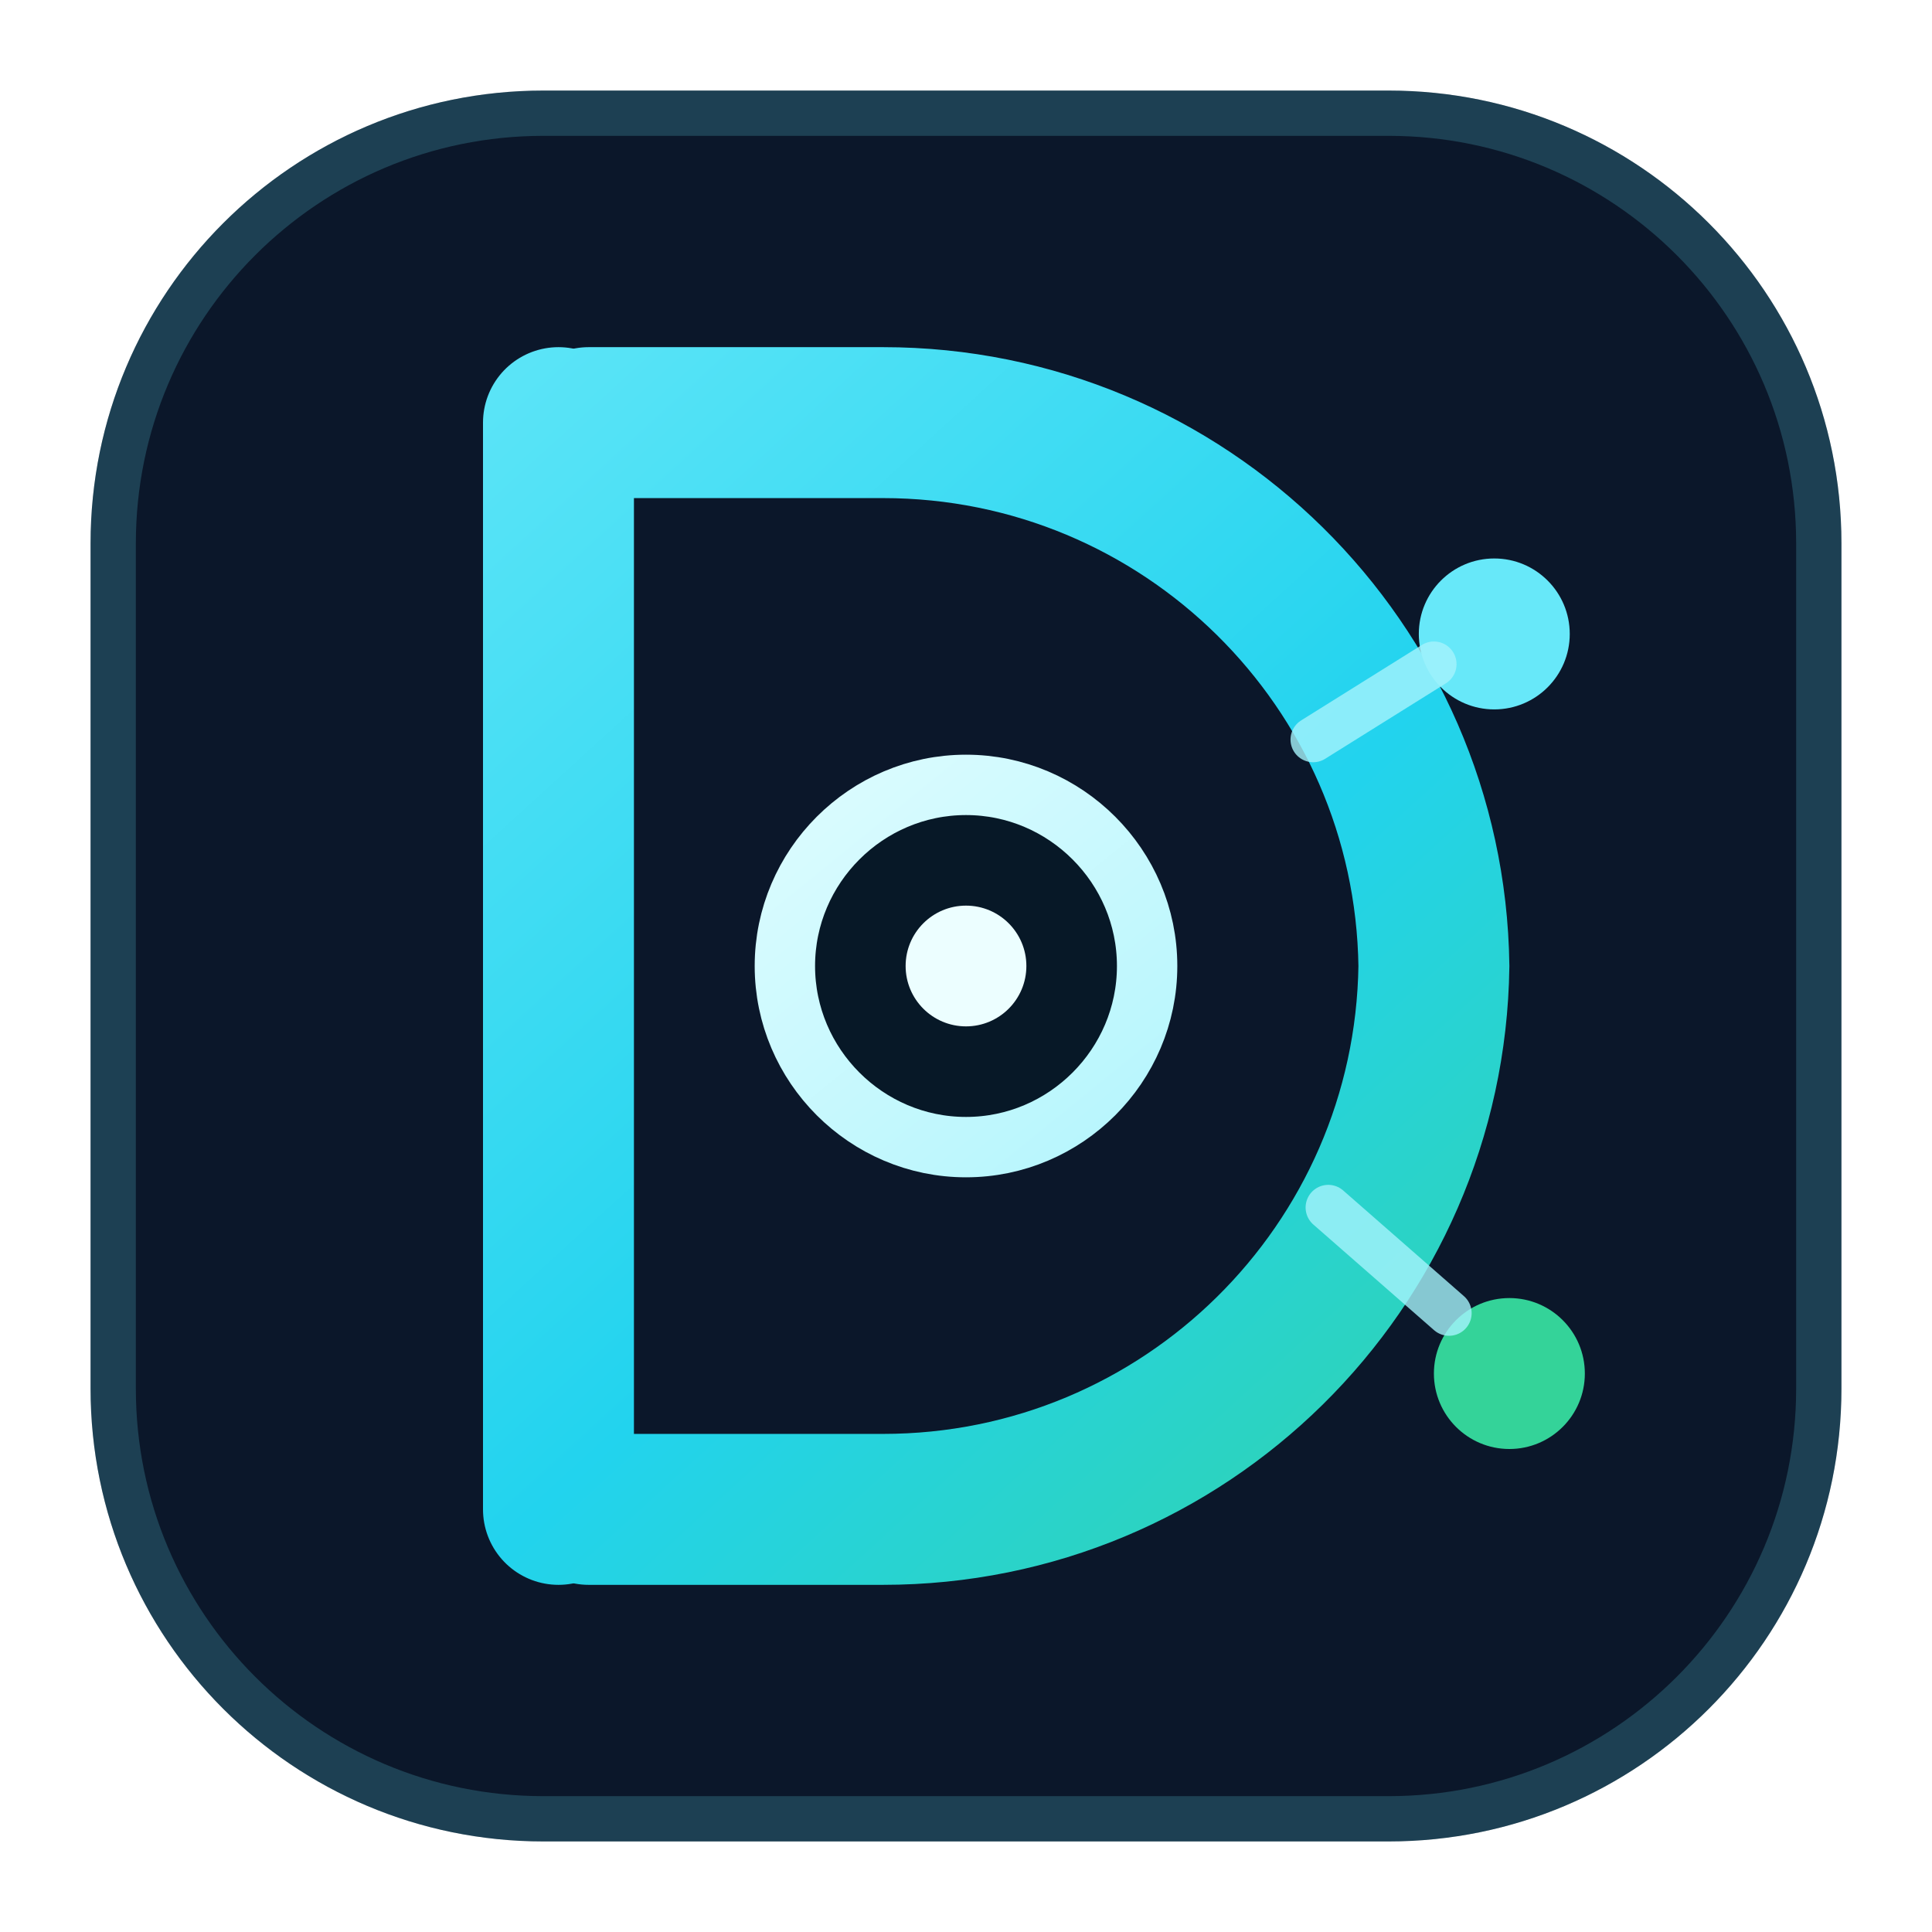
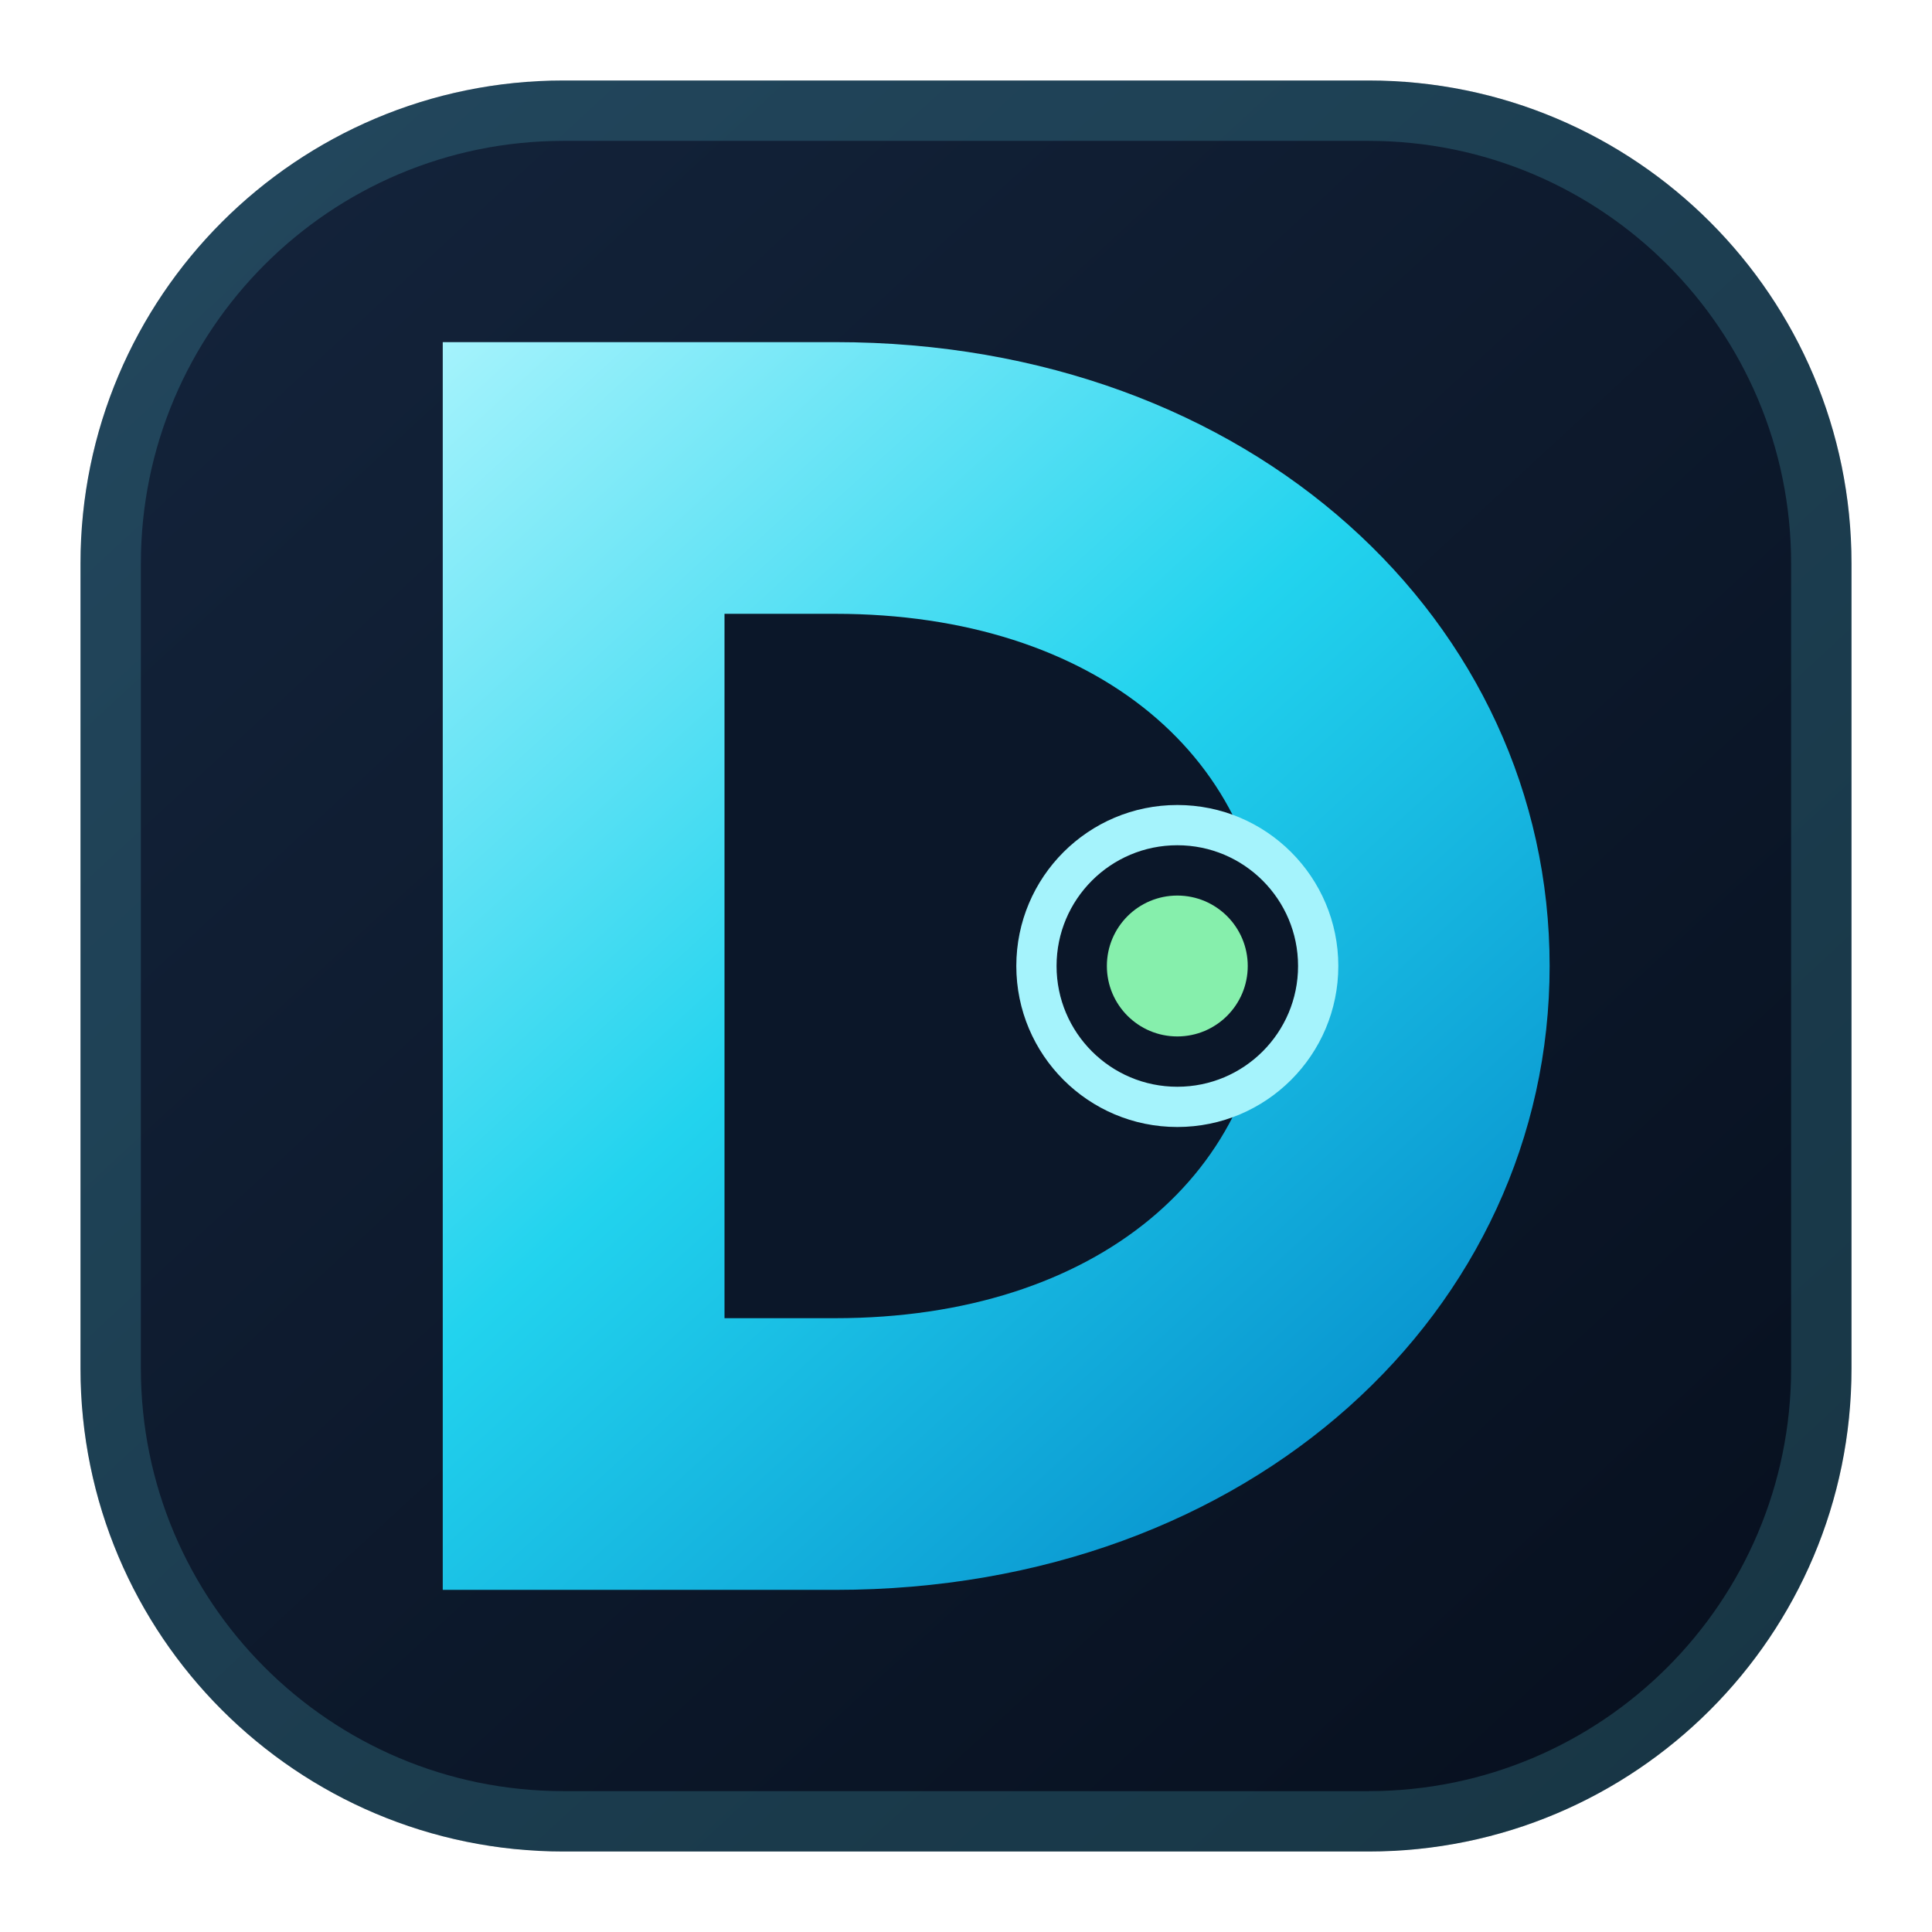
- <svg xmlns="http://www.w3.org/2000/svg" viewBox="0 0 128 128" role="img" aria-labelledby="title desc">
+ <svg xmlns="http://www.w3.org/2000/svg" viewBox="0 0 96 96" role="img" aria-labelledby="title desc">
  <defs>
-     <linearGradient id="signal" x1="22" y1="18" x2="106" y2="110" gradientUnits="userSpaceOnUse">
-       <stop stop-color="#67e8f9" />
-       <stop offset=".56" stop-color="#22d3ee" />
-       <stop offset="1" stop-color="#34d399" />
+     <linearGradient id="donson-blue" x1="22" y1="17" x2="76" y2="76" gradientUnits="userSpaceOnUse">
+       <stop stop-color="#a5f3fc" />
+       <stop offset=".46" stop-color="#22d3ee" />
+       <stop offset="1" stop-color="#0284c7" />
    </linearGradient>
-     <linearGradient id="core" x1="45" y1="40" x2="84" y2="88" gradientUnits="userSpaceOnUse">
-       <stop stop-color="#ecfeff" />
-       <stop offset="1" stop-color="#a5f3fc" />
+     <linearGradient id="donson-surface" x1="12" y1="10" x2="84" y2="88" gradientUnits="userSpaceOnUse">
+       <stop stop-color="#13233a" />
+       <stop offset="1" stop-color="#07101f" />
    </linearGradient>
  </defs>
-   <rect x="6" y="6" width="116" height="116" rx="30" fill="#0b172a" />
-   <rect x="7.5" y="7.5" width="113" height="113" rx="28.5" fill="none" stroke="#67e8f9" stroke-opacity=".2" stroke-width="3" />
-   <path d="M37 28v72" fill="none" stroke="url(#signal)" stroke-linecap="round" stroke-width="10" />
-   <path d="M39 28h19.5A36.5 36.5 0 0 1 95 64a36.5 36.5 0 0 1-36.5 36H39" fill="none" stroke="url(#signal)" stroke-linecap="round" stroke-width="10" />
-   <path d="M52 64c0-6.6 5.4-12 12-12s12 5.4 12 12-5.4 12-12 12-12-5.4-12-12Z" fill="#071827" stroke="url(#core)" stroke-width="4" />
-   <circle cx="64" cy="64" r="4" fill="#ecfeff" />
-   <circle cx="99" cy="42" r="5" fill="#67e8f9" />
-   <circle cx="100" cy="91" r="5" fill="#34d399" />
-   <path d="m87 49 8-5M88 80l8 7" fill="none" stroke="#a5f3fc" stroke-linecap="round" stroke-width="3" stroke-opacity=".8" />
+   <rect x="4" y="4" width="88" height="88" rx="24" fill="url(#donson-surface)" />
+   <rect x="5.5" y="5.5" width="85" height="85" rx="22.5" fill="none" stroke="#67e8f9" stroke-opacity=".18" stroke-width="3" />
+   <path d="M22 17h19.5C62.2 17 77 30.9 77 48S62.2 79 41.5 79H22V17Z" fill="url(#donson-blue)" />
+   <path d="M36 30.5h5.5c13 0 21.5 7.25 21.5 17.5S54.5 65.5 41.5 65.5H36v-35Z" fill="#0b1729" />
+   <circle cx="58.5" cy="48" r="7" fill="#0b1729" stroke="#a5f3fc" stroke-width="2" />
+   <circle cx="58.5" cy="48" r="3.5" fill="#86efac" />
</svg>
